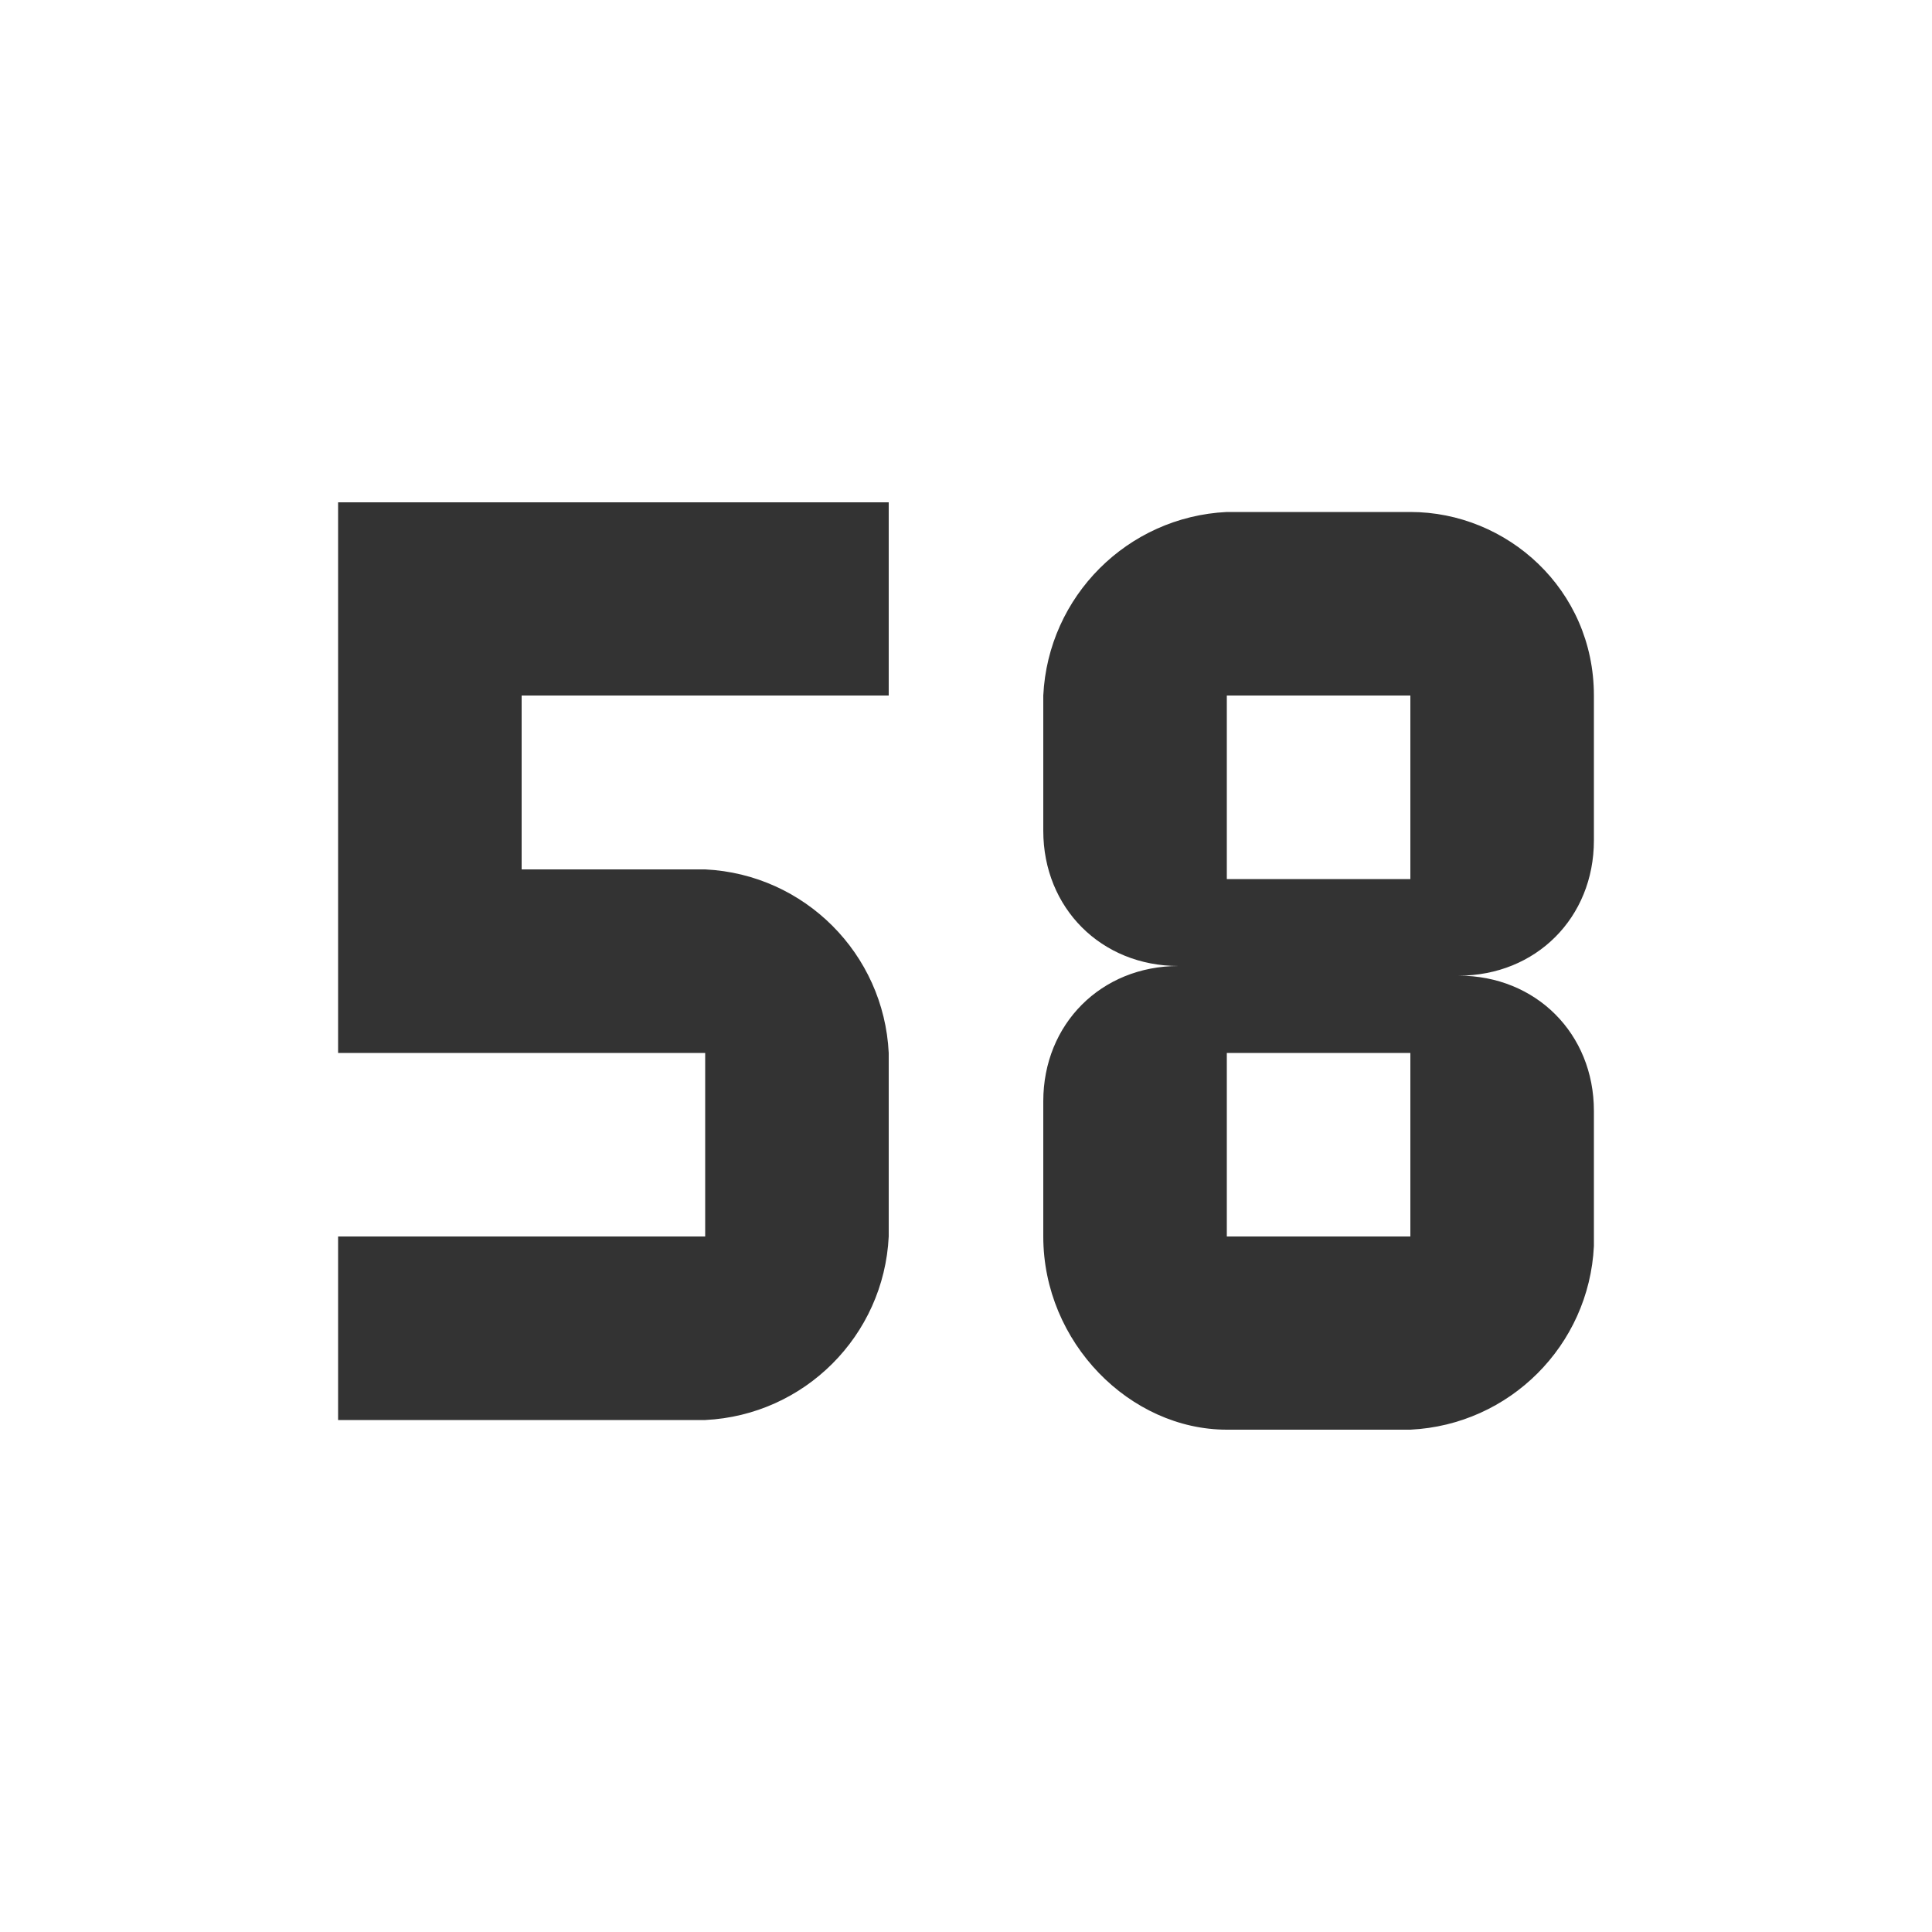
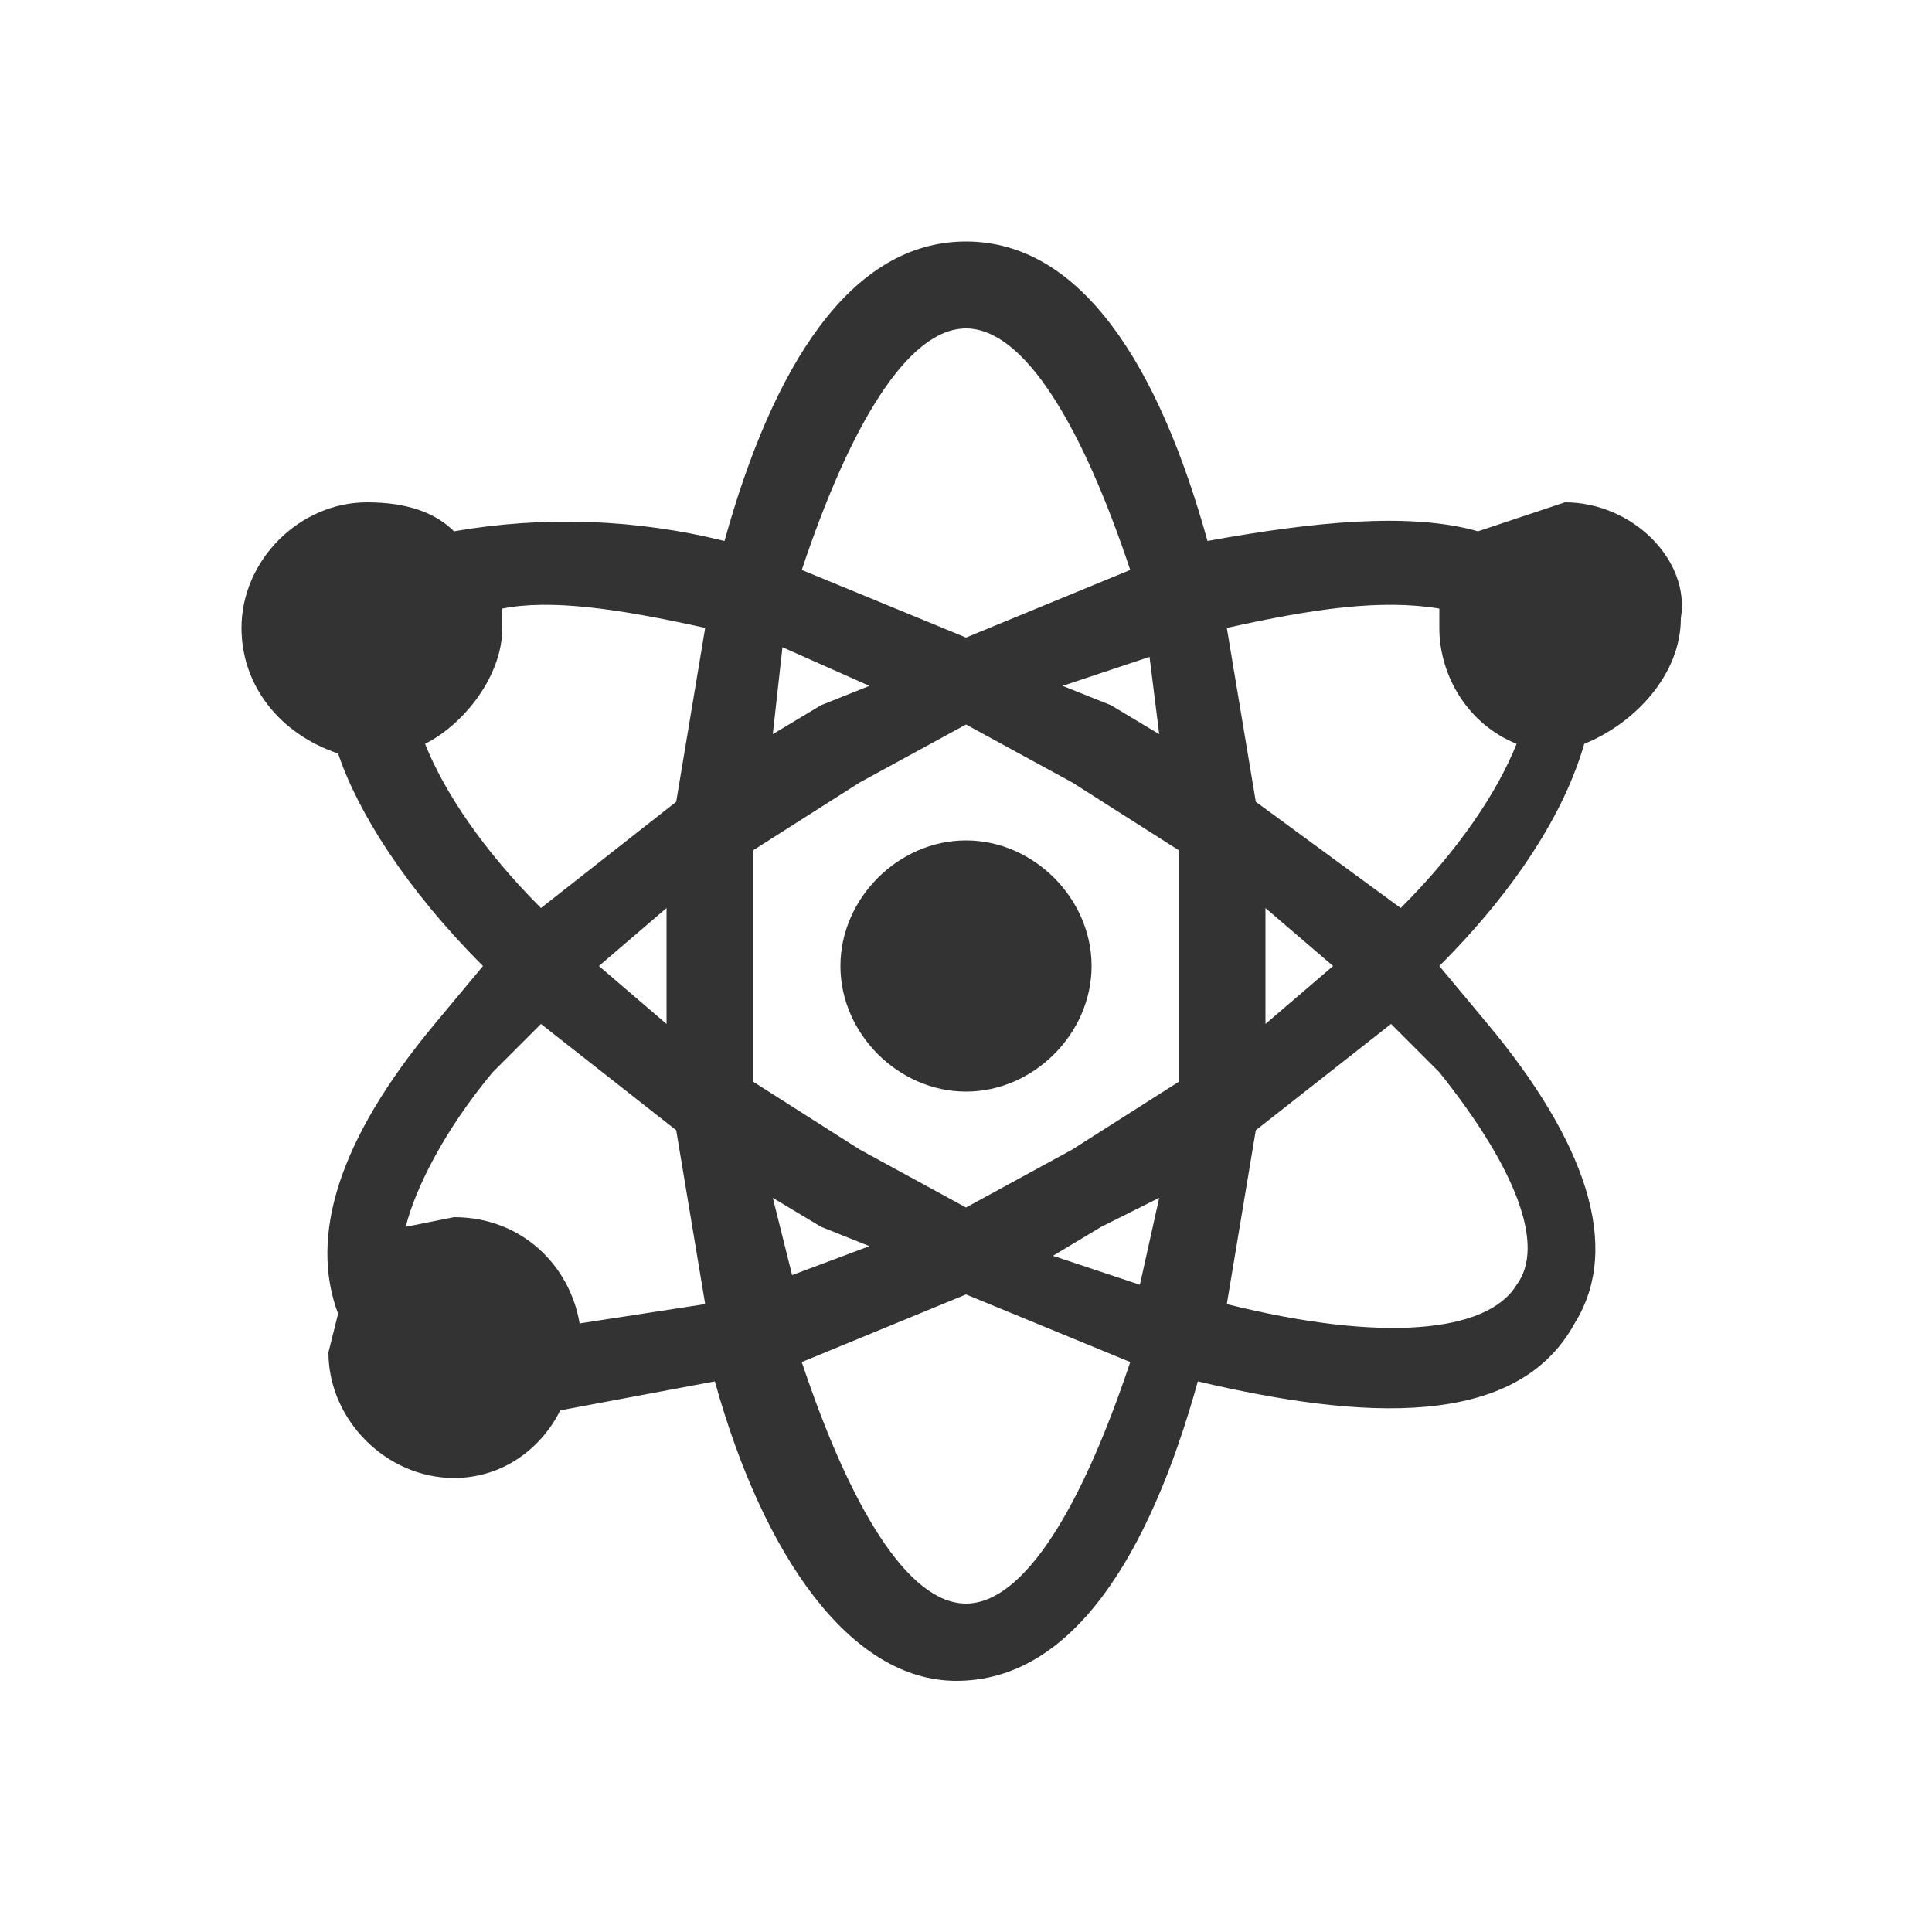
<svg xmlns="http://www.w3.org/2000/svg" viewBox="0 0 20 20">
-   <path d="M12.7 10.9h1.9v1.9h-1.9m0-5.6h1.9v1.9h-1.9m0 5.7h1.9a2 2 0 0 0 1.9-1.9v-1.4c0-.8-.6-1.4-1.4-1.4.8 0 1.4-.6 1.4-1.4V7.2c0-1.1-.9-1.9-1.9-1.9h-1.9a2 2 0 0 0-1.9 1.9v1.4c0 .8.6 1.4 1.4 1.4-.8 0-1.4.6-1.4 1.4v1.4c0 1.1.9 2 1.9 2M3.5 5.2v5.7h3.8v1.9H3.5v1.9h3.8a2 2 0 0 0 1.9-1.9v-1.9A2 2 0 0 0 7.3 9H5.4V7.2h3.8v-2H3.5z" fill="#333333" />
+   <path class="st0" d="M10 8.7c-.7 0-1.3.6-1.3 1.3s.6 1.3 1.3 1.3 1.3-.6 1.3-1.3-.6-1.3-1.3-1.3z" fill="#333333" />
+   <path class="st0" d="M16.2 5.2l-.9.3c-.7-.2-1.7-.1-2.8.1-.5-1.8-1.3-3.1-2.5-3.1S8 3.8 7.5 5.6a6.8 6.8 0 0 0-2.8-.1c-.2-.2-.5-.3-.9-.3-.7 0-1.3.6-1.3 1.3 0 .6.4 1.1 1 1.3.2.6.7 1.4 1.5 2.2l-.5.6c-1 1.2-1.3 2.2-1 3l-.1.4c0 .7.6 1.3 1.3 1.3.5 0 .9-.3 1.1-.7l1.6-.3c.5 1.8 1.4 3.1 2.5 3.1 1.2 0 2-1.3 2.5-3.1 1.7.4 3.3.5 3.9-.6.5-.8.1-1.9-.9-3.1l-.5-.6c.8-.8 1.3-1.6 1.5-2.3.5-.2 1-.7 1-1.3.1-.6-.5-1.2-1.2-1.2zm-1.3 1.1v.2c0 .5.3 1 .8 1.2-.2.5-.6 1.1-1.2 1.7L13 8.3l-.3-1.8c.9-.2 1.6-.3 2.2-.2zm-3.8 5.6l-1.1.6-1.1-.6-1.1-.7V10 8.8l1.1-.7 1.1-.6 1.1.6 1.1.7v2.4l-1.1.7zm.9.5l-.2.9-.9-.3.5-.3.6-.3zm-3 .5l-.8.3-.2-.8.5.3.5.2zm-2.1-2.3l-.7-.6.7-.6v1.2zm1.1-3l.1-.9.9.4-.5.2-.5.3zm3-.5l.9-.3.1.8-.5-.3-.5-.2zm2.1 2.3l.7.6-.7.6V10v-.6zm-3.1-6c.6 0 1.2 1 1.7 2.5l-1.7.7-1.7-.7c.5-1.5 1.1-2.5 1.7-2.5zM7.3 6.5L7 8.3 5.6 9.4c-.6-.6-1-1.2-1.2-1.7.4-.2.8-.7.8-1.2v-.2c.5-.1 1.2 0 2.1.2zM6 13.7c-.1-.6-.6-1.1-1.3-1.1l-.5.1c.1-.4.4-1 .9-1.6l.5-.5L7 11.7l.3 1.8-1.3.2zm4 2.9c-.6 0-1.2-1-1.7-2.5l1.7-.7 1.7.7c-.5 1.5-1.1 2.5-1.7 2.5zm5.7-3.3c-.3.5-1.4.6-3 .2l.3-1.8 1.4-1.1.5.5c.8 1 1.1 1.8.8 2.2z" fill="#333333" />
</svg>
